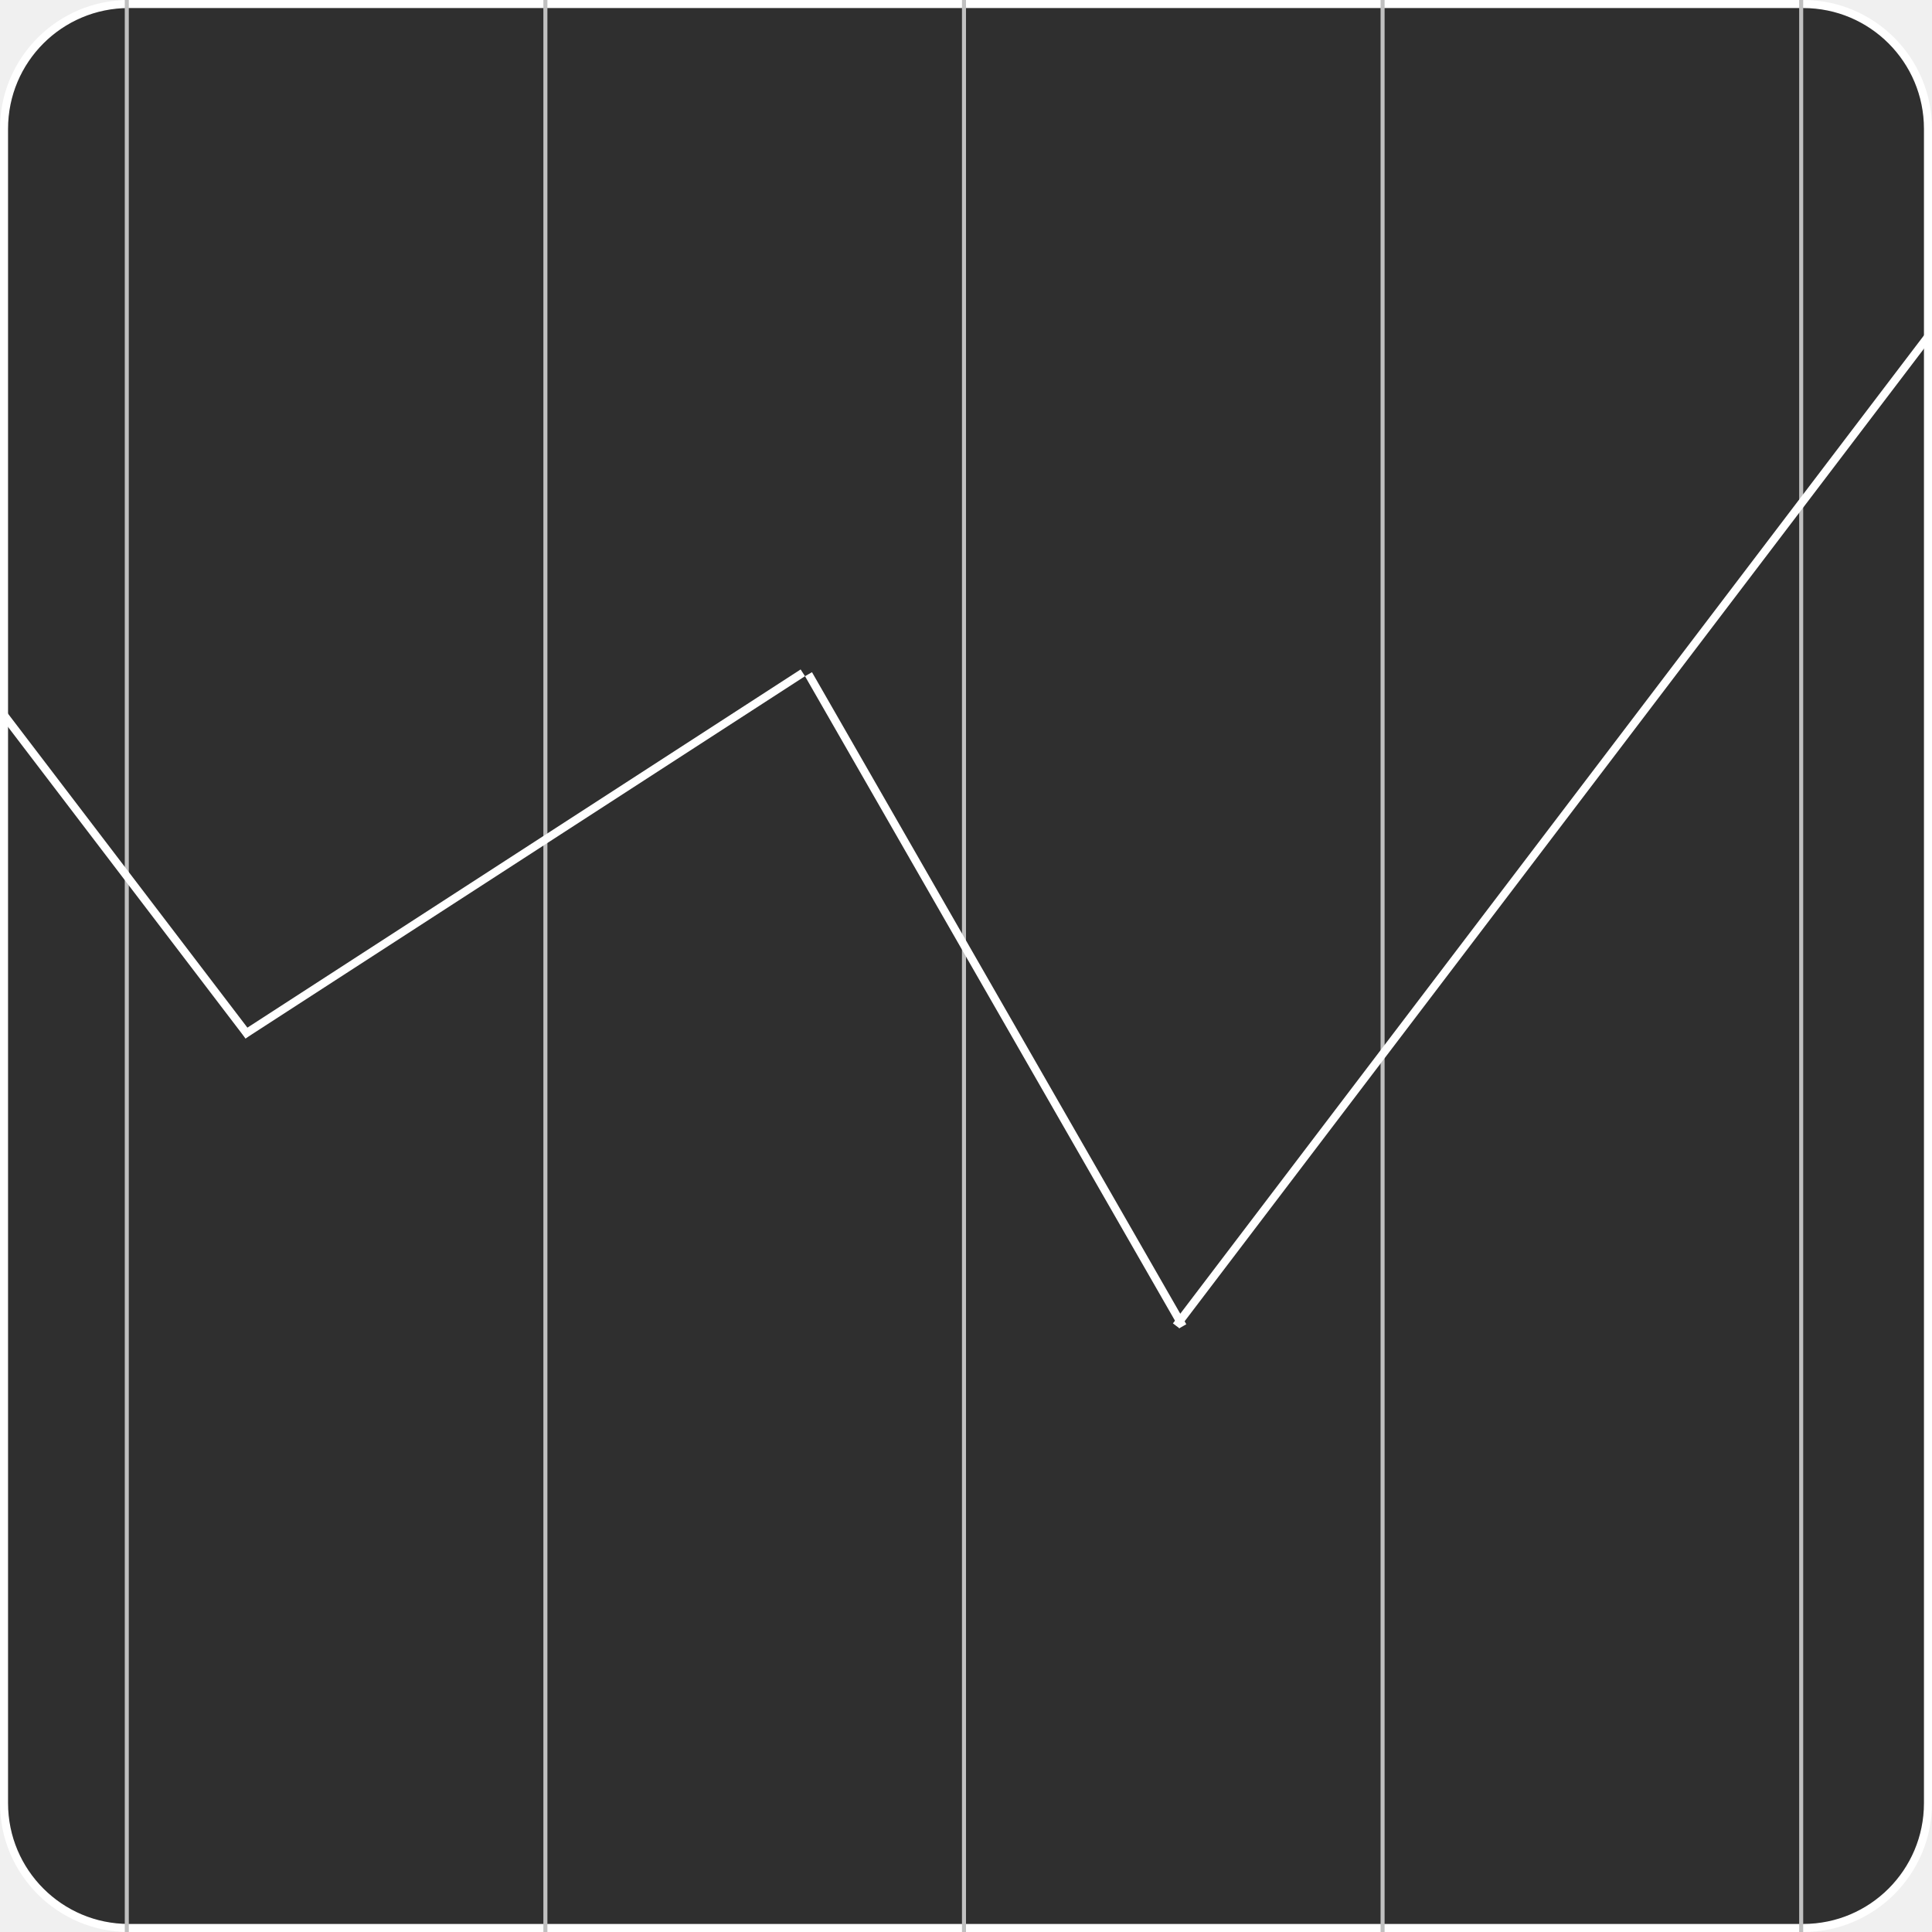
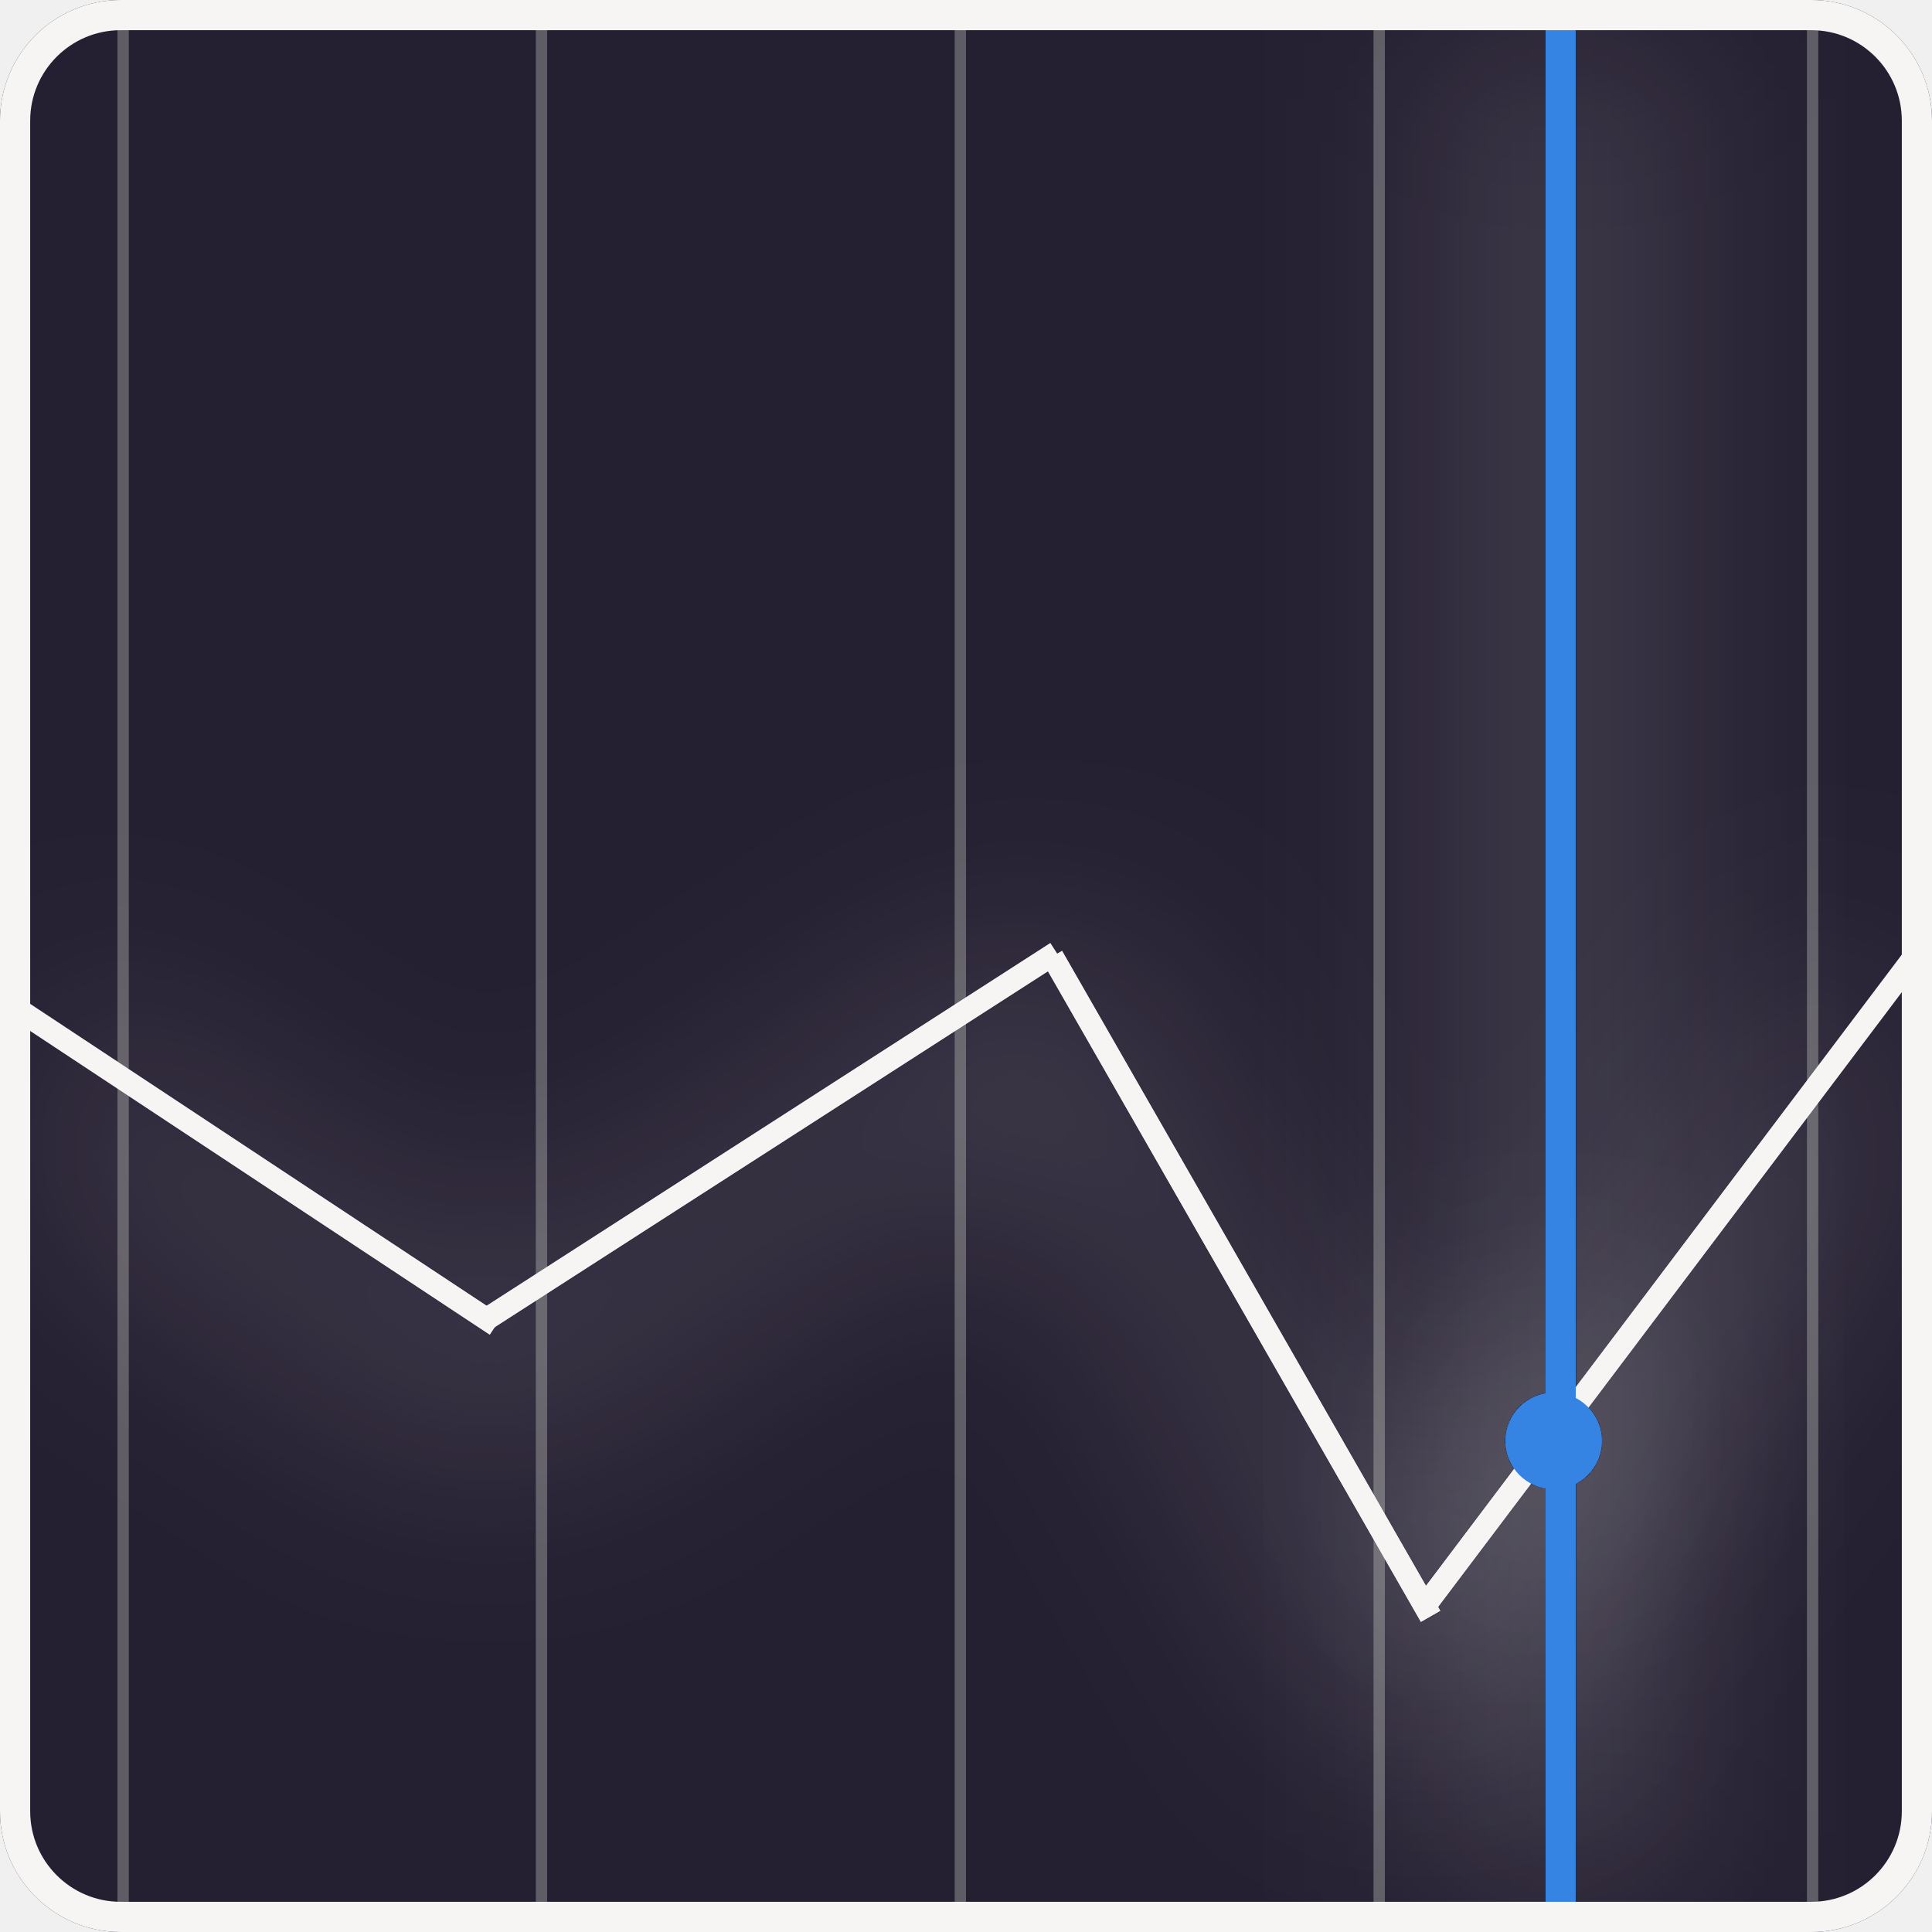
- <svg xmlns="http://www.w3.org/2000/svg" width="480" height="480" viewBox="0 0 480 480" fill="none">
-   <rect x="1" y="1" width="478" height="478" rx="31" fill="#2F2F2F" stroke="white" stroke-width="2" />
-   <line x1="31.5" y1="480" x2="31.5" stroke="#C0C0C0" />
-   <line x1="447.5" y1="480" x2="447.5" stroke="#C0C0C0" />
-   <line x1="239.5" y1="480" x2="239.5" stroke="#C0C0C0" />
-   <line x1="135.5" y1="480" x2="135.5" stroke="#C0C0C0" />
-   <line x1="343.5" y1="480" x2="343.5" stroke="#C0C0C0" />
-   <line x1="0.795" y1="177.394" x2="61.795" y2="257.394" stroke="white" stroke-width="2" />
-   <line x1="60.456" y1="257.161" x2="199.456" y2="167.161" stroke="white" stroke-width="2" />
-   <line x1="200.867" y1="167.502" x2="293.867" y2="329.502" stroke="white" stroke-width="2" />
-   <line x1="292.204" y1="329.395" x2="479.204" y2="83.395" stroke="white" stroke-width="2" />
+ <svg xmlns="http://www.w3.org/2000/svg" width="512" height="512" viewBox="0 0 512 512" fill="none">
+   <rect x="0" y="0" width="512" height="512" rx="32" fill="#241F31" />
+   <line x1="32.633" y1="512" x2="32.633" y2="0" stroke="#5E5C64" stroke-width="3" />
+   <line x1="480.367" y1="512" x2="480.367" y2="0" stroke="#5E5C64" stroke-width="3" />
+   <line x1="254.5" y1="512" x2="254.5" y2="0" stroke="#5E5C64" stroke-width="3" />
+   <line x1="143.5" y1="512" x2="143.5" y2="0" stroke="#5E5C64" stroke-width="3" />
+   <line x1="365.5" y1="512" x2="365.5" y2="0" stroke="#5E5C64" stroke-width="3" />
+   <g filter="url(#filter0_d_1_2)">
+     <line x1="2.386" y1="265.914" x2="131.452" y2="351.248" stroke="#F6F5F4" stroke-width="6" />
+     <line x1="127.444" y1="350.544" x2="279.977" y2="252.41" stroke="#F6F5F4" stroke-width="6" />
+     <line x1="278.869" y1="253.442" x2="379.136" y2="428.375" stroke="#F6F5F4" stroke-width="6" />
+     <line x1="377.338" y1="425.927" x2="573.605" y2="165.66" stroke="#F6F5F4" stroke-width="6" />
+   </g>
+   <g filter="url(#filter1_d_1_2)">
+     <line x1="413.6" y1="0" x2="413.6" y2="512" stroke="#3584E4" stroke-width="8" />
+     <circle cx="411.733" cy="381.867" r="12.8" fill="#3584E4" />
+   </g>
+   <rect x="4" y="4" width="504" height="504" rx="28" stroke="#F6F5F4" stroke-width="8" />
+   <defs>
+     <filter id="filter0_d_1_2" x="0" y="115.854" width="512" height="394.013" filterUnits="userSpaceOnUse" color-interpolation-filters="sRGB">
+       <feFlood flood-opacity="0" result="BackgroundImageFix" />
+       <feColorMatrix in="SourceAlpha" type="matrix" values="0 0 0 0 0 0 0 0 0 0 0 0 0 0 0 0 0 0 127 0" result="hardAlpha" />
+       <feOffset dy="16" />
+       <feGaussianBlur stdDeviation="32" />
+       <feComposite in2="hardAlpha" operator="out" />
+       <feColorMatrix type="matrix" values="0 0 0 0 0.965 0 0 0 0 0.961 0 0 0 0 0.957 0 0 0 1 0" />
+       <feBlend mode="normal" in2="BackgroundImageFix" result="effect1_dropShadow_1_2" />
+       <feBlend mode="normal" in="SourceGraphic" in2="effect1_dropShadow_1_2" result="shape" />
+     </filter>
+     <filter id="filter1_d_1_2" x="334.933" y="0" width="153.6" height="512" filterUnits="userSpaceOnUse" color-interpolation-filters="sRGB">
+       <feFlood flood-opacity="0" result="BackgroundImageFix" />
+       <feColorMatrix in="SourceAlpha" type="matrix" values="0 0 0 0 0 0 0 0 0 0 0 0 0 0 0 0 0 0 127 0" result="hardAlpha" />
+       <feOffset />
+       <feGaussianBlur stdDeviation="32" />
+       <feComposite in2="hardAlpha" operator="out" />
+       <feColorMatrix type="matrix" values="0 0 0 0 0.965 0 0 0 0 0.961 0 0 0 0 0.957 0 0 0 1 0" />
+       <feBlend mode="normal" in2="BackgroundImageFix" result="effect1_dropShadow_1_2" />
+       <feBlend mode="normal" in="SourceGraphic" in2="effect1_dropShadow_1_2" result="shape" />
+     </filter>
+   </defs>
</svg>
